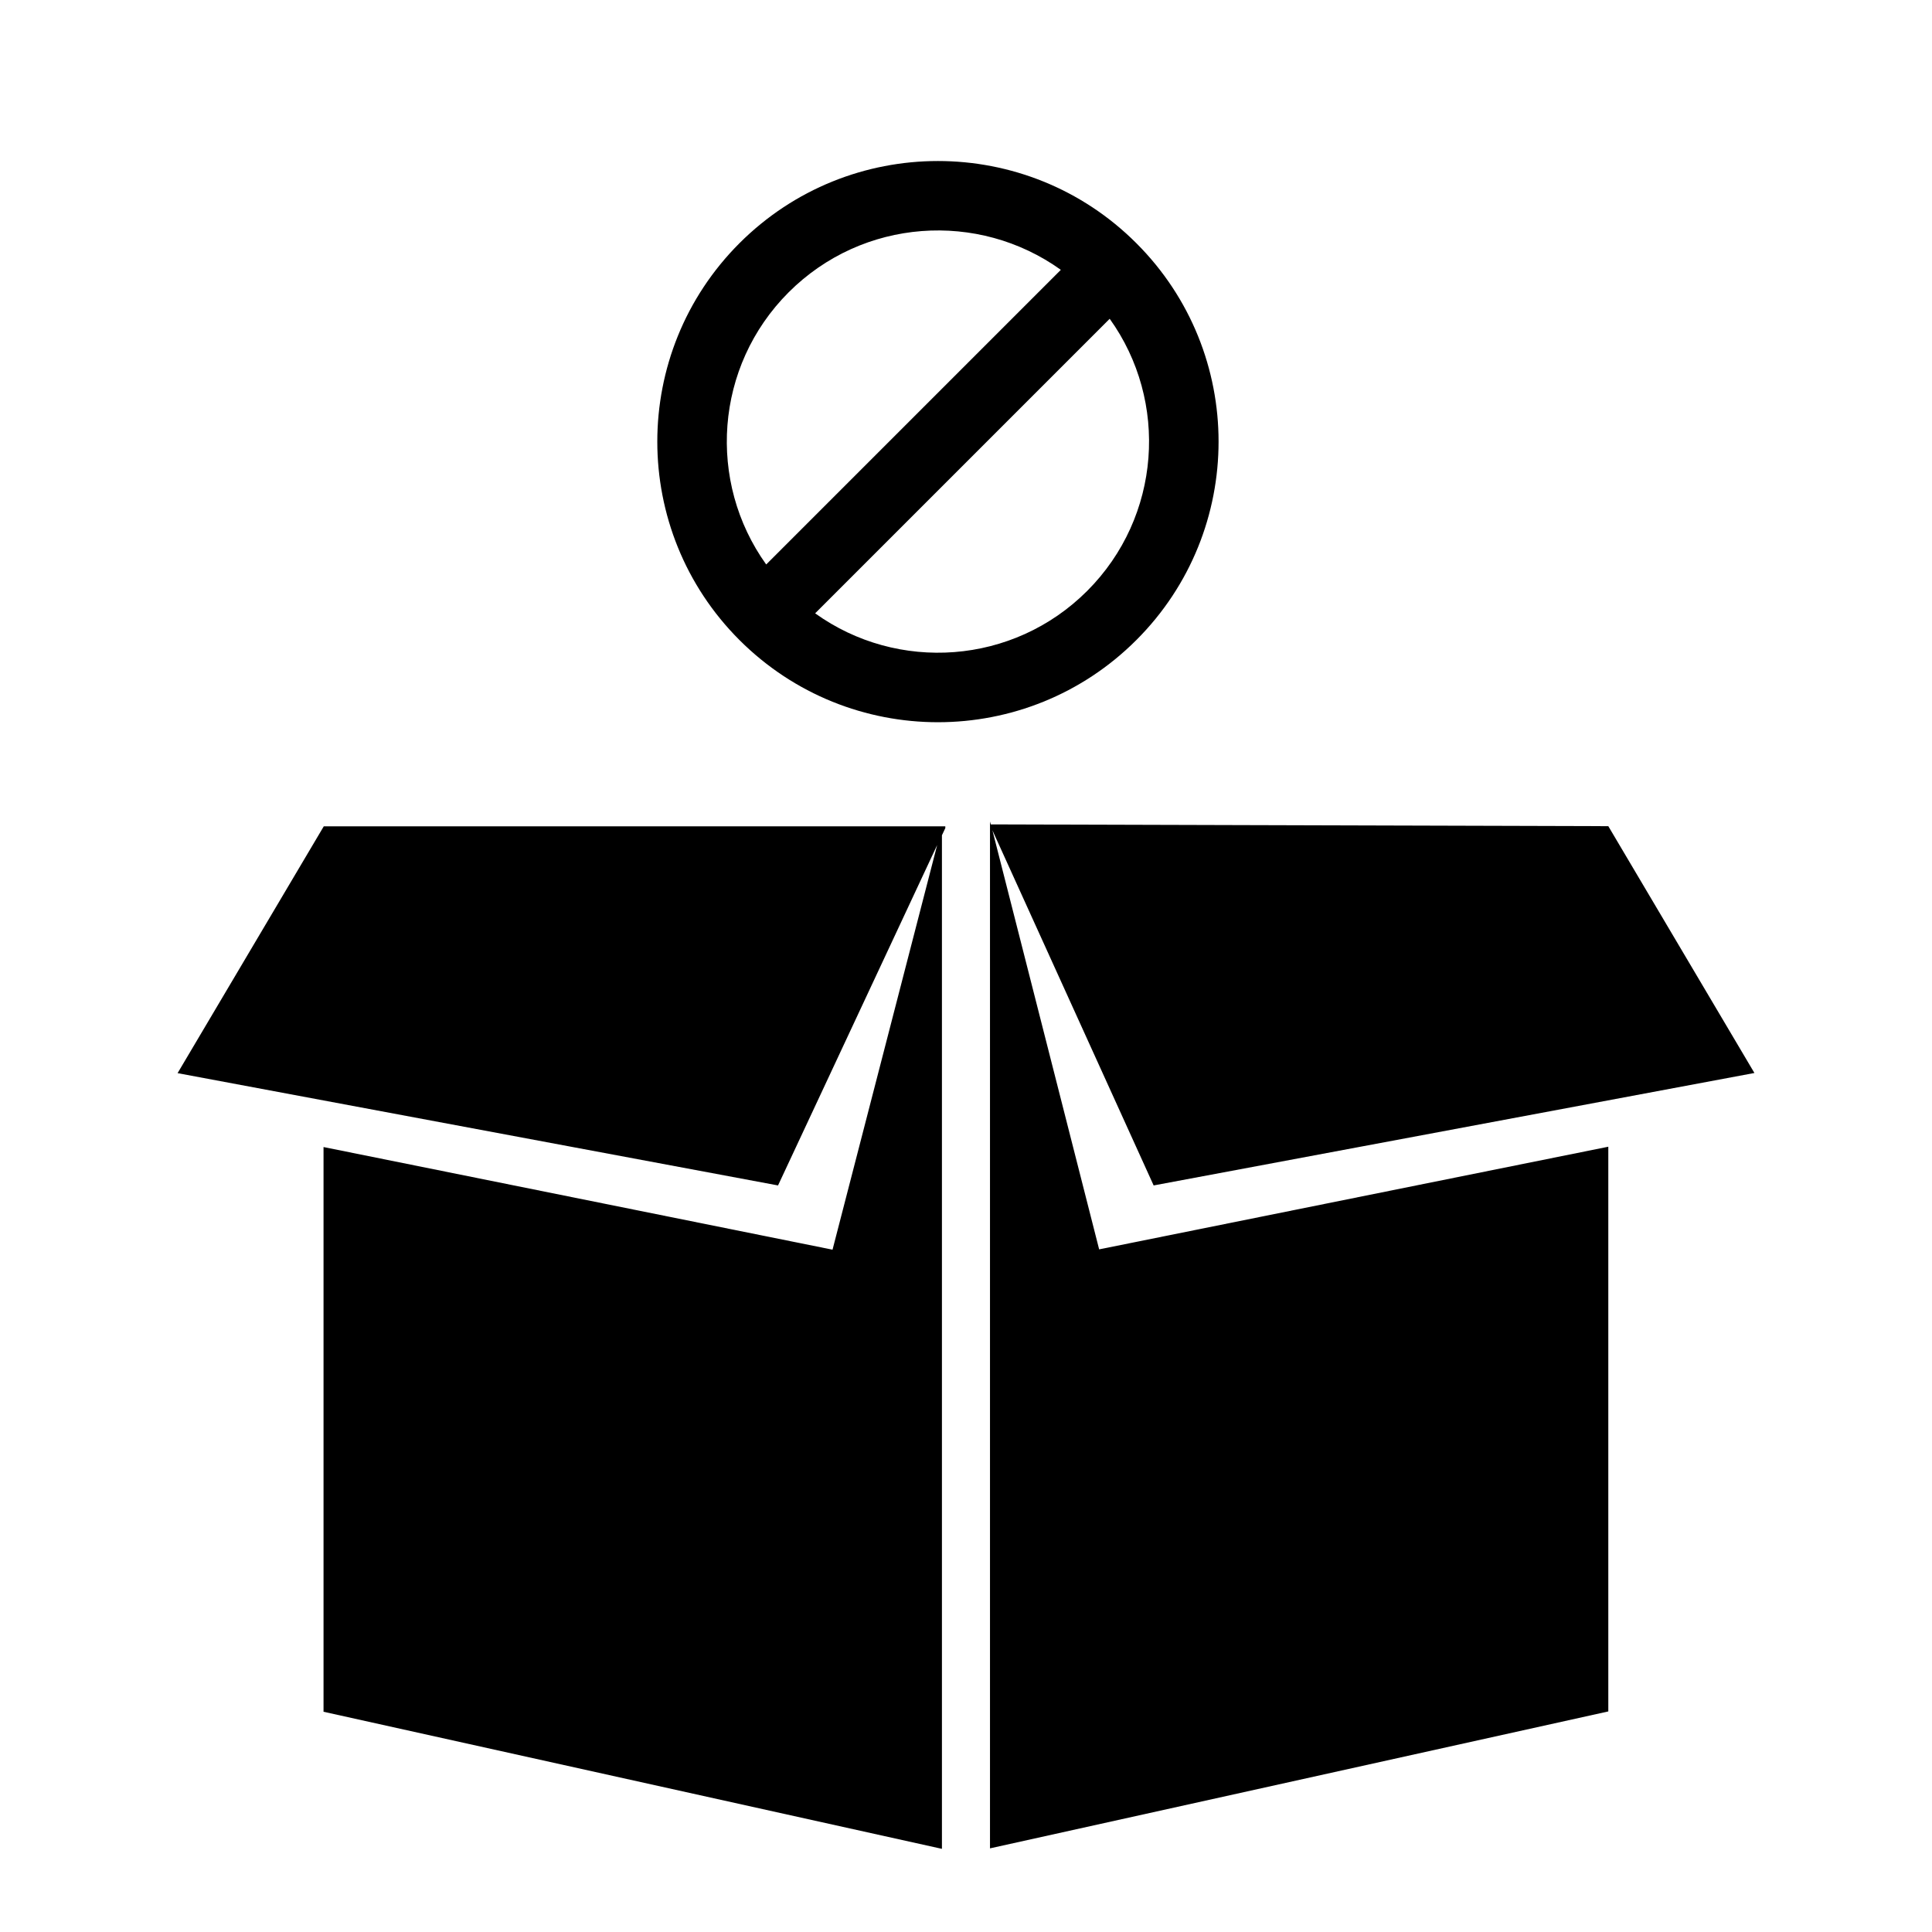
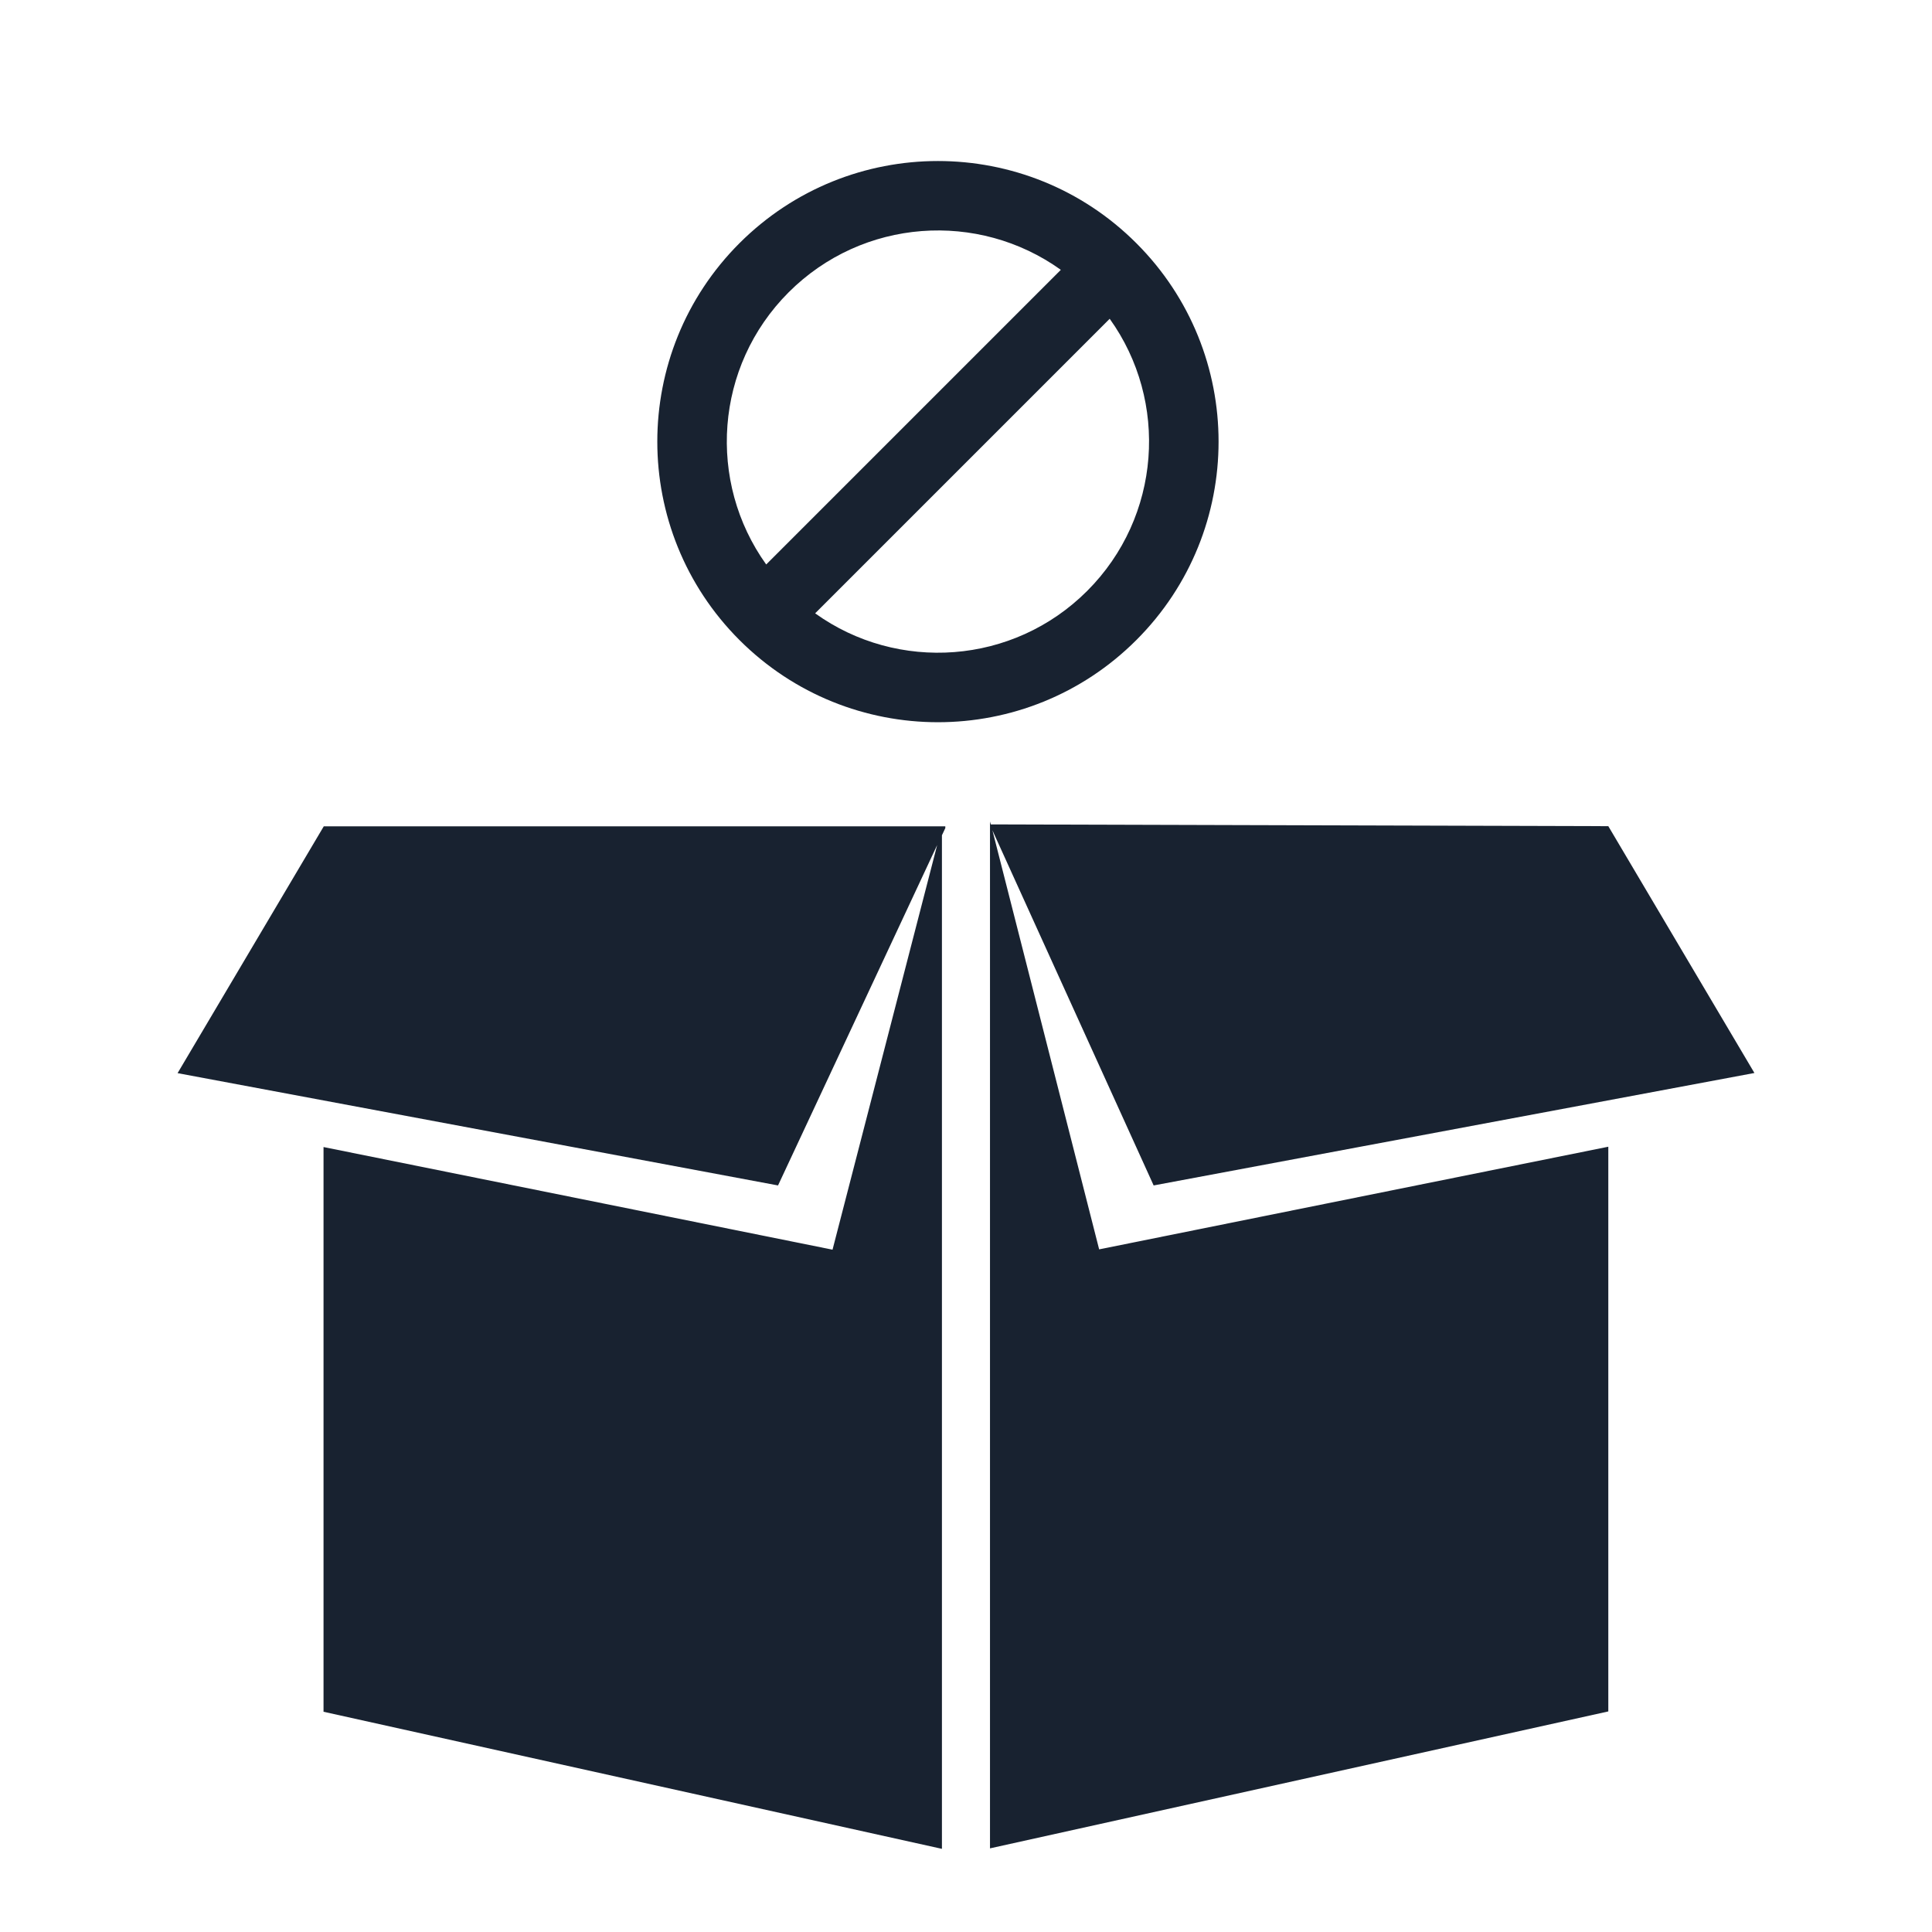
- <svg xmlns="http://www.w3.org/2000/svg" width="24" height="24" viewBox="0 0 24 24" fill="currentColor">
-   <path d="M12.298 10.205L12.308 10.241L19.979 10.263L21.794 13.329L14.331 14.726L12.328 10.314L13.654 15.52L19.979 14.245V21.26L12.298 22.961V10.205ZM4.019 21.264V14.249L10.342 15.524L11.642 10.497L9.665 14.726L2.206 13.331L4.022 10.265H11.743V10.287L11.701 10.376V22.967L4.019 21.264Z" fill="currentColor" />
-   <path fill-rule="evenodd" clip-rule="evenodd" d="M14.116 7.951C12.755 9.312 10.548 9.312 9.186 7.951C7.825 6.59 7.825 4.382 9.186 3.021C10.548 1.66 12.755 1.66 14.116 3.021C15.478 4.382 15.478 6.59 14.116 7.951ZM9.518 7.012L13.178 3.352C12.153 2.617 10.718 2.71 9.797 3.631C8.876 4.552 8.783 5.987 9.518 7.012ZM10.126 7.619C11.15 8.354 12.585 8.261 13.506 7.34C14.426 6.419 14.52 4.984 13.785 3.96L10.126 7.619Z" fill="currentColor" />
+ <svg xmlns="http://www.w3.org/2000/svg" width="24" height="24" viewBox="0 0 24 24" fill="none">
+   <path d="M12.298 10.205L12.308 10.241L19.979 10.263L21.794 13.329L14.331 14.726L12.328 10.314L13.654 15.52L19.979 14.245V21.26L12.298 22.961V10.205ZM4.019 21.264V14.249L10.342 15.524L11.642 10.497L9.665 14.726L2.206 13.331L4.022 10.265H11.743V10.287L11.701 10.376V22.967L4.019 21.264Z" fill="#182230" />
+   <path fill-rule="evenodd" clip-rule="evenodd" d="M14.116 7.951C12.755 9.312 10.548 9.312 9.186 7.951C7.825 6.59 7.825 4.382 9.186 3.021C10.548 1.66 12.755 1.66 14.116 3.021C15.478 4.382 15.478 6.59 14.116 7.951ZM9.518 7.012L13.178 3.352C12.153 2.617 10.718 2.71 9.797 3.631C8.876 4.552 8.783 5.987 9.518 7.012ZM10.126 7.619C11.15 8.354 12.585 8.261 13.506 7.34C14.426 6.419 14.52 4.984 13.785 3.96L10.126 7.619Z" fill="#182230" />
</svg>
